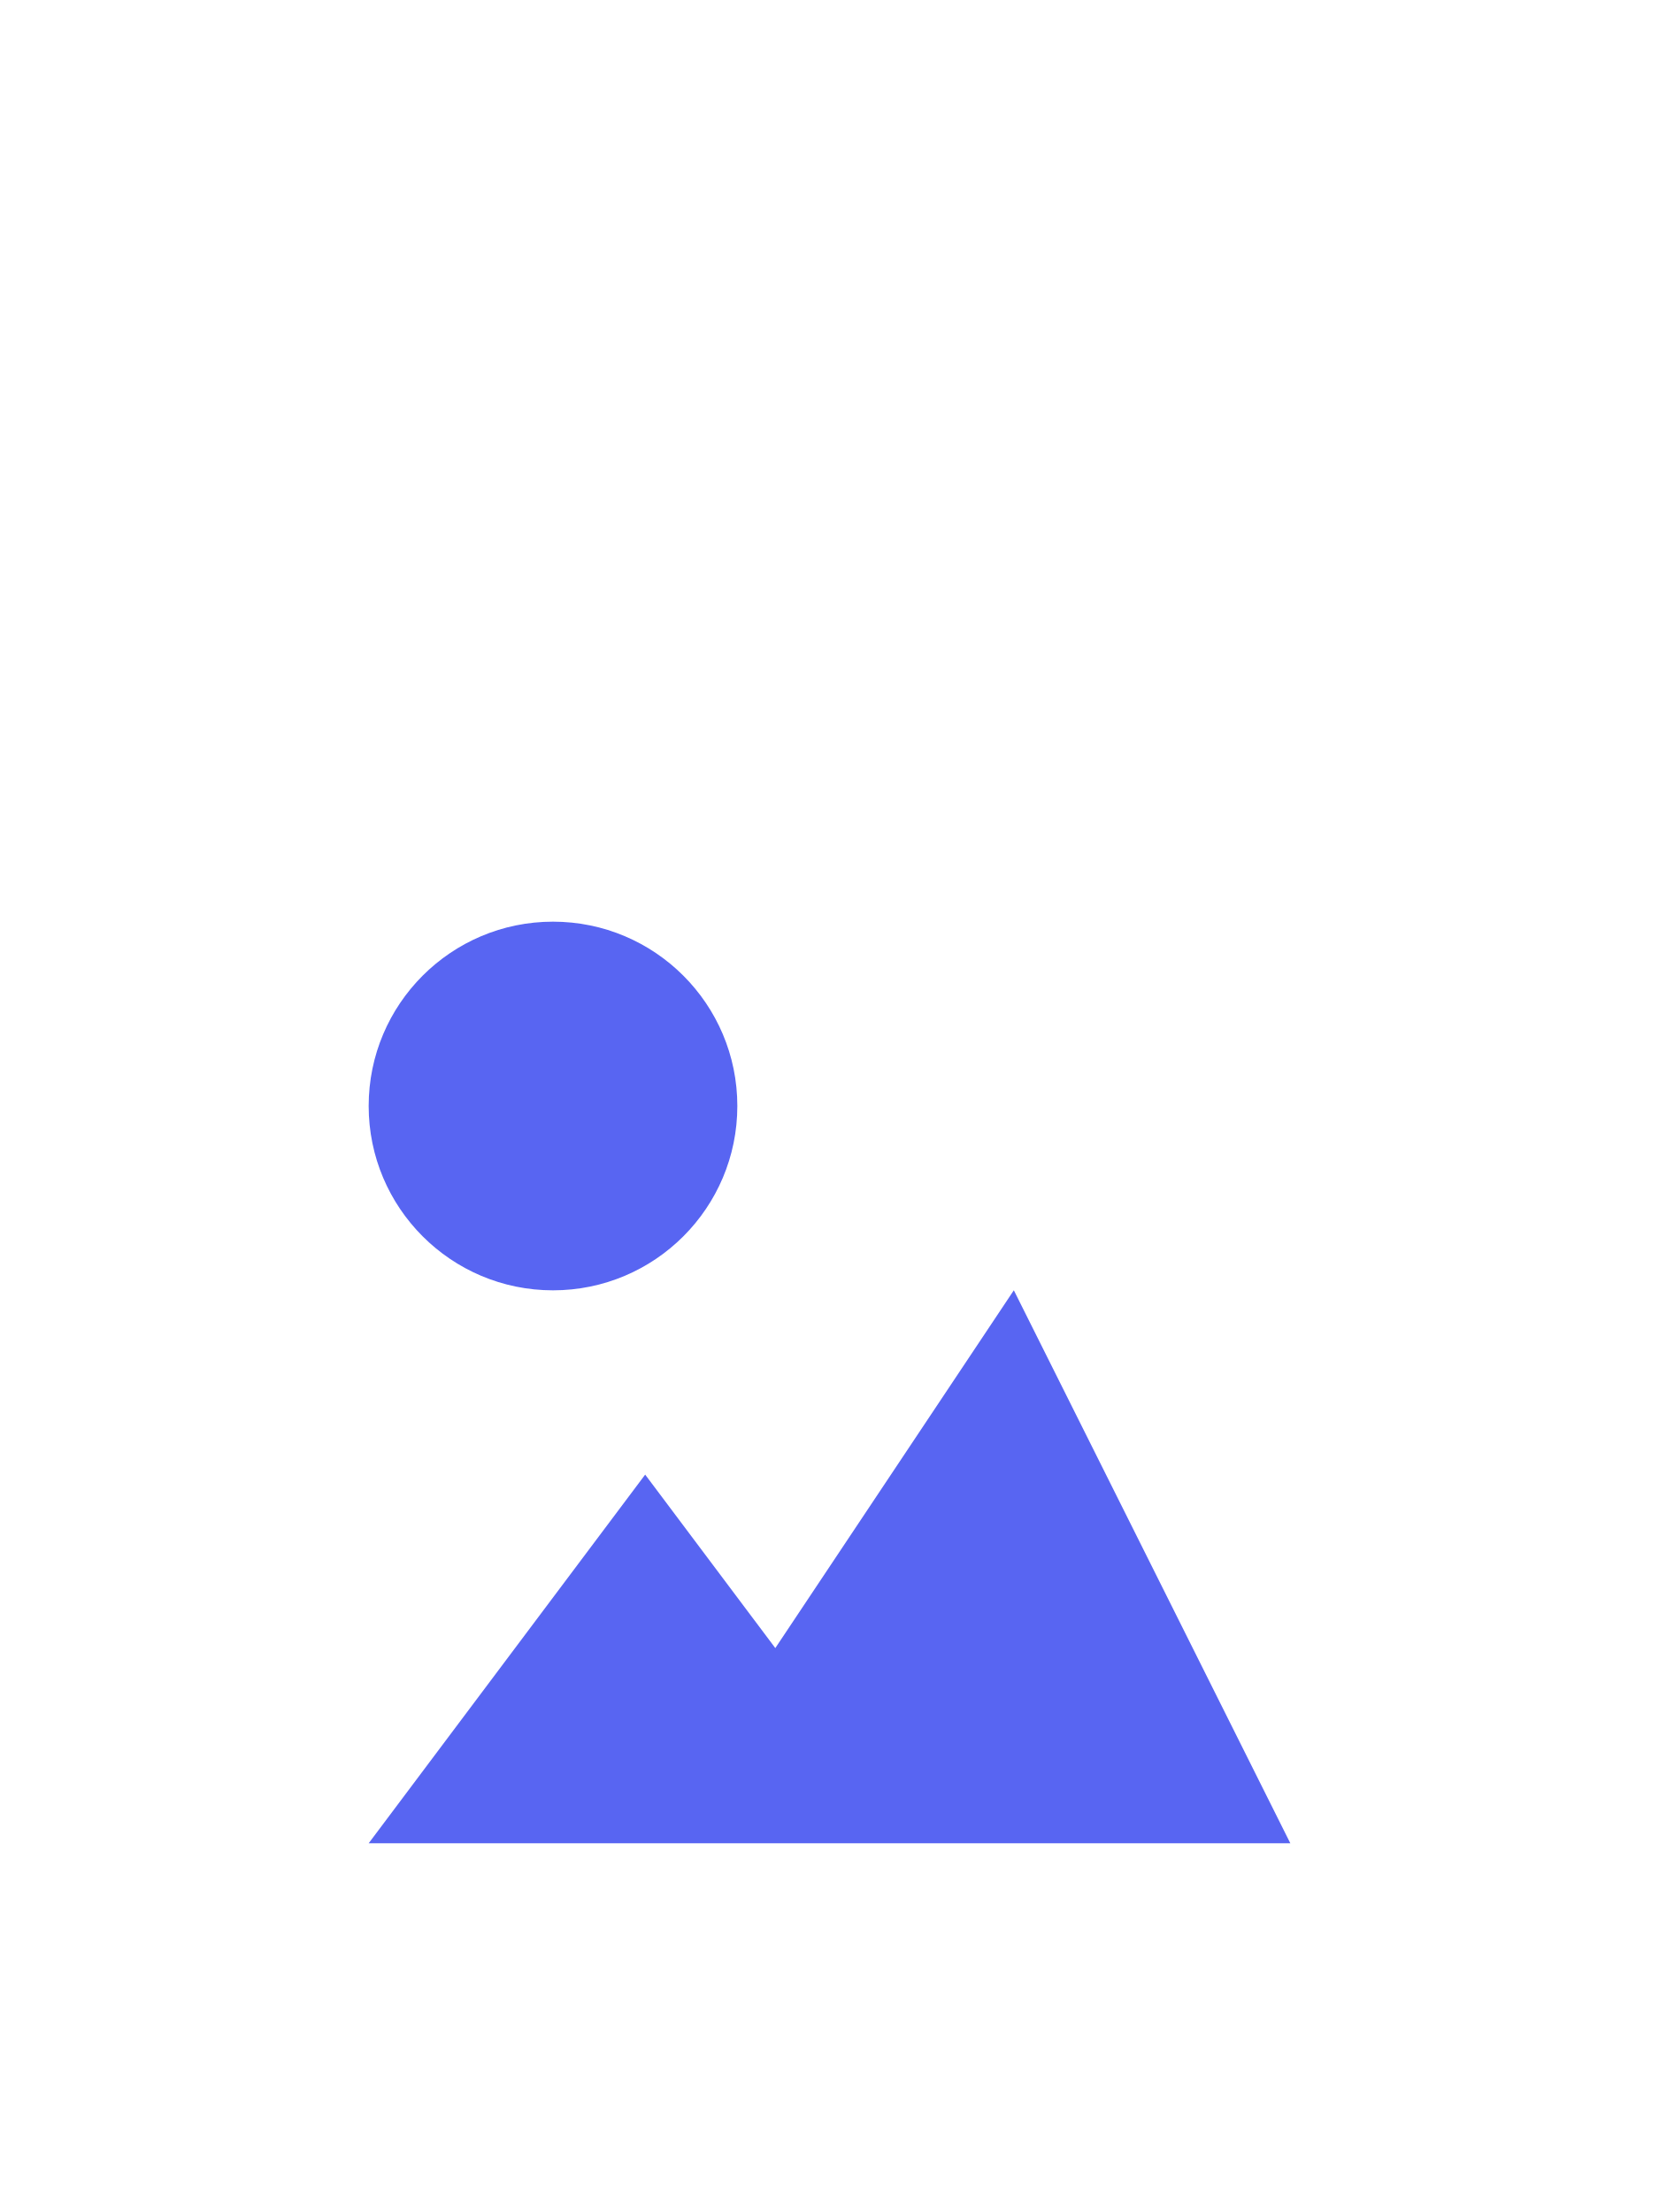
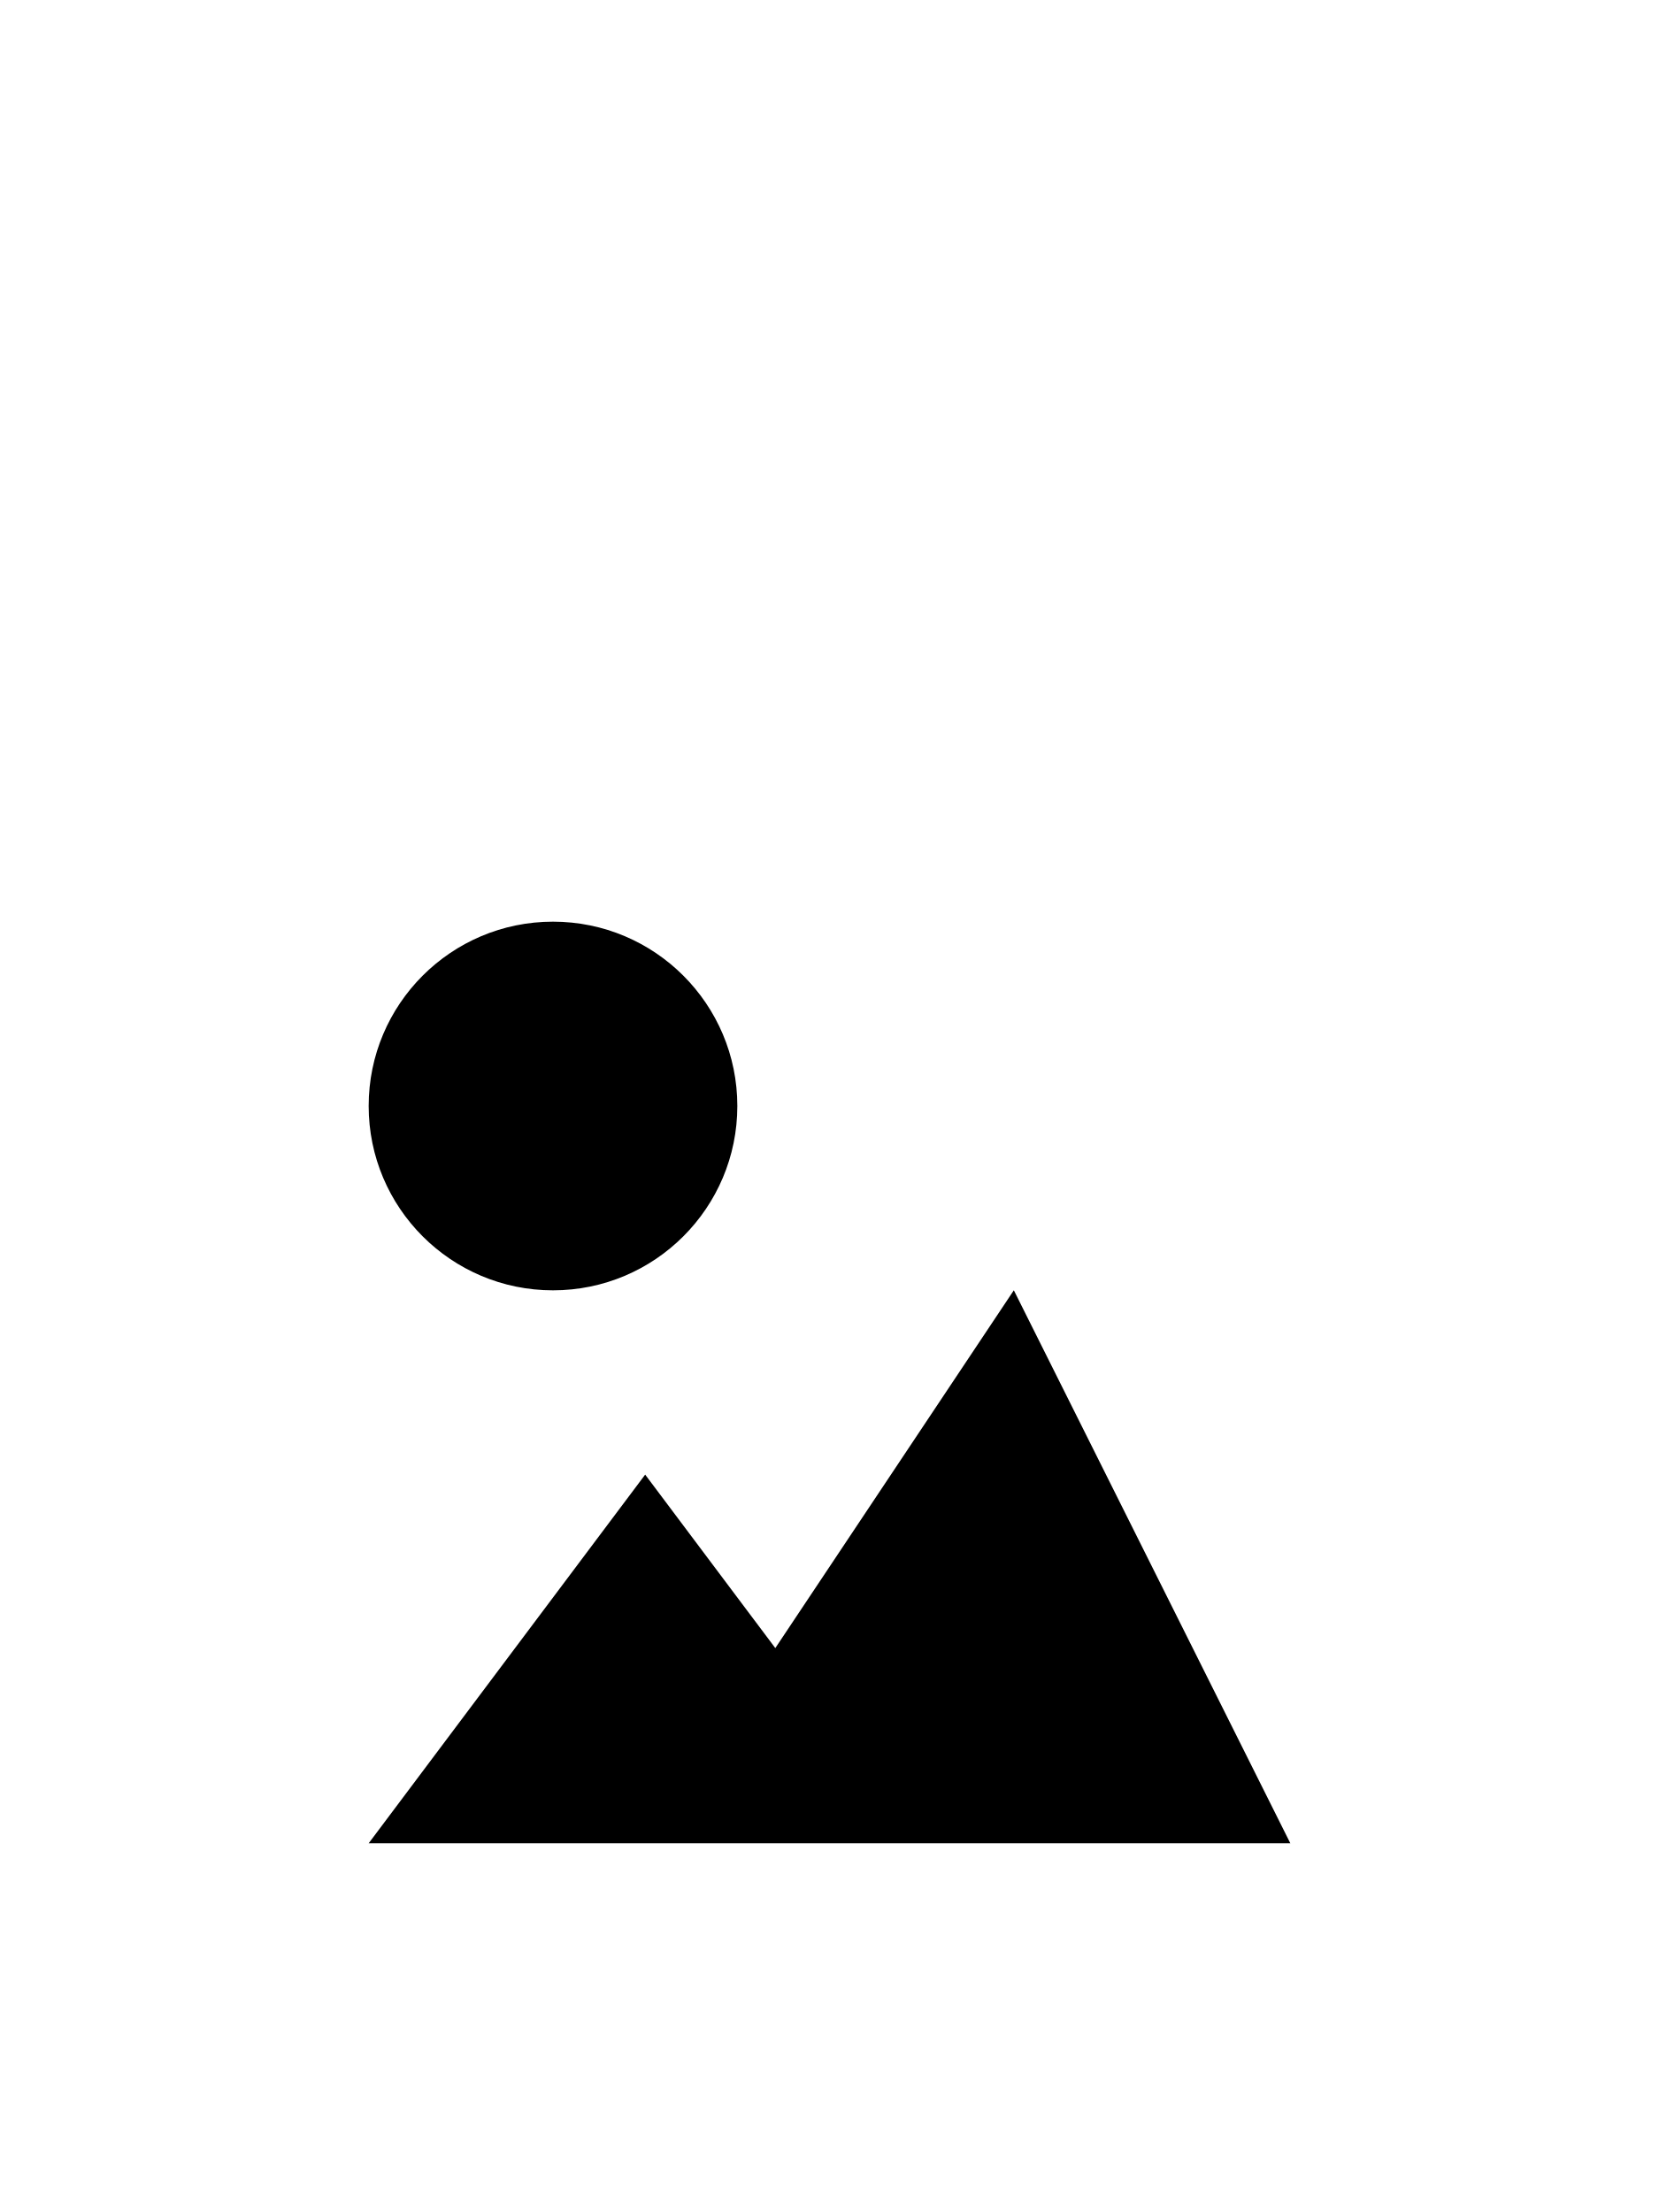
- <svg xmlns="http://www.w3.org/2000/svg" fill="none" height="96" viewBox="0 0 72 96" width="72">
-   <clipPath id="a">
-     <path d="m0 0h72v96h-72z" />
-   </clipPath>
-   <clipPath id="b">
-     <path d="m0 0h72v96h-72z" />
-   </clipPath>
-   <clipPath id="c">
-     <path d="m12 36h48v48h-48z" />
-   </clipPath>
-   <g clip-path="url(#a)">
-     <g clip-path="url(#c)" fill="#5865f2">
-       <path d=" m24 56 c4.418 0 8-3.582 8-8 s-3.582-8-8-8-8 3.582-8 8 3.582 8 8 8z" />
-       <path d=" m44 55.998-10.352 15.528-5.648-7.528-12 16h40z" />
-     </g>
-   </g>
+ <svg xmlns="http://www.w3.org/2000/svg" width="72" height="96" viewBox="0 0 72 96">
+   <path fill="black" fill-rule="evenodd" clip-rule="evenodd" d=" m24 56 c4.418 0 8-3.582 8-8 s-3.582-8-8-8-8 3.582-8 8 3.582 8 8 8z" />
+   <path fill="black" fill-rule="evenodd" clip-rule="evenodd" d=" m44 55.998-10.352 15.528-5.648-7.528-12 16h40z" />
</svg>
